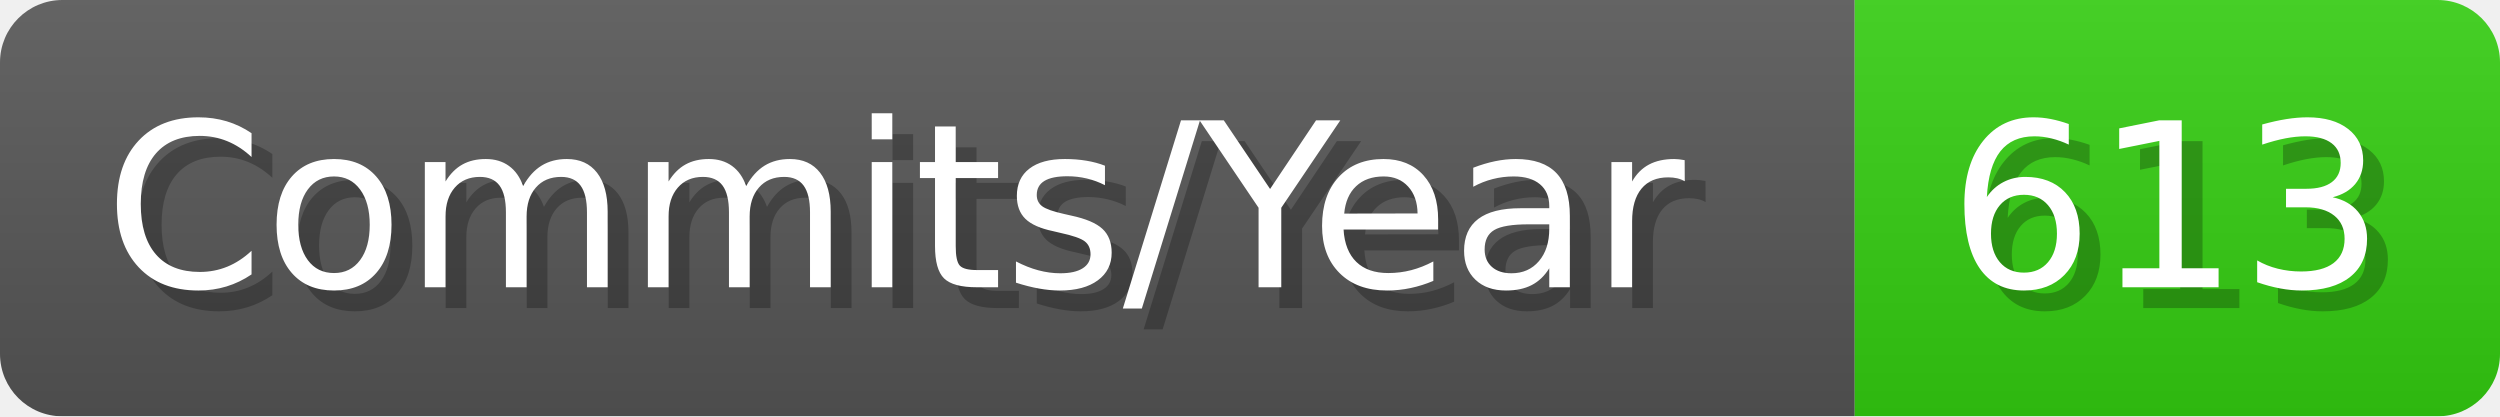
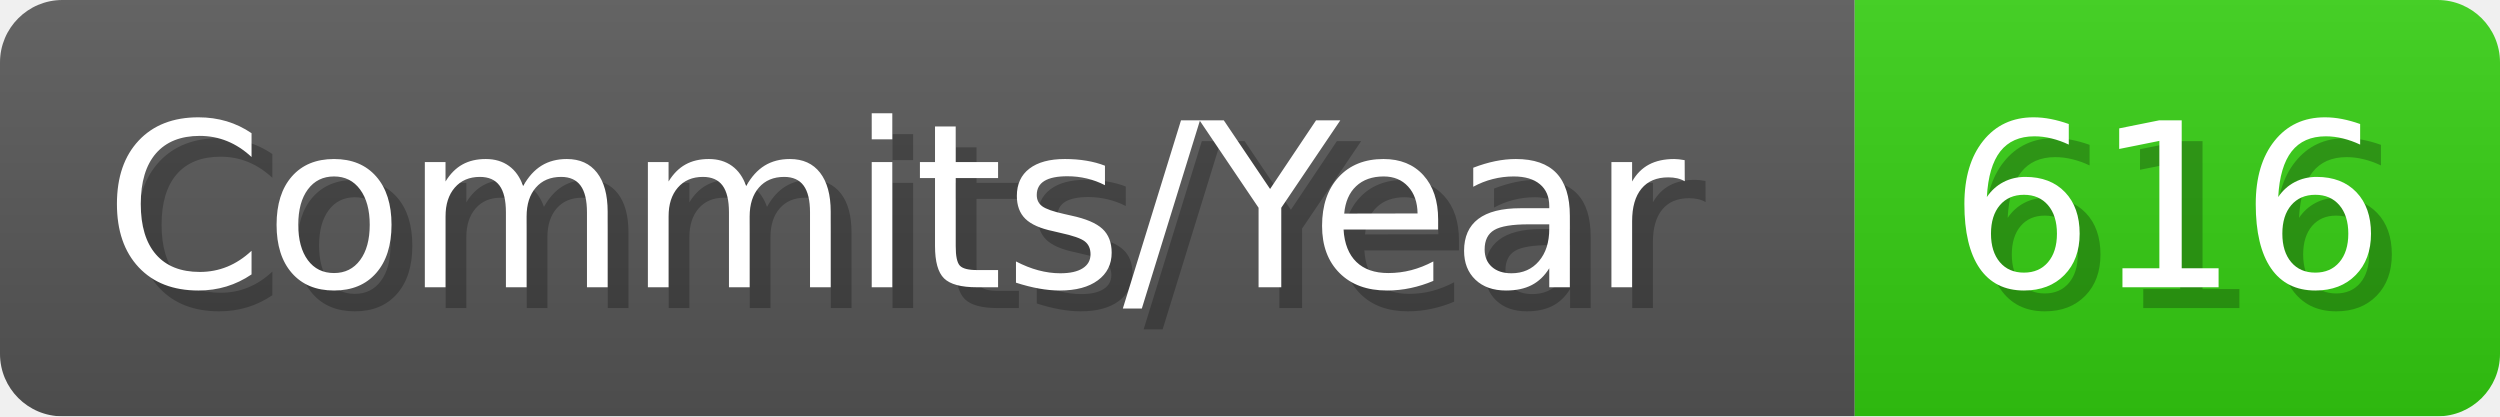
- <svg xmlns="http://www.w3.org/2000/svg" width="120.1" height="20" viewBox="0 0 1201 200" role="img" aria-label="Commits/Year: 613">
+ <svg xmlns="http://www.w3.org/2000/svg" width="120.1" height="20" viewBox="0 0 1201 200" role="img" aria-label="Commits/Year: 616">
  <linearGradient id="aUPdi" x2="0" y2="100%">
    <stop offset="0" stop-opacity=".1" stop-color="#EEE" />
    <stop offset="1" stop-opacity=".1" />
  </linearGradient>
  <mask id="WfAiQ">
    <rect width="1201" height="200" rx="30" fill="#FFF" />
  </mask>
  <g mask="url(#WfAiQ)">
    <rect width="891" height="200" fill="#555" />
    <rect width="310" height="200" fill="#3C1" x="891" />
    <rect width="1201" height="200" fill="url(#aUPdi)" />
  </g>
  <g aria-hidden="true" fill="#fff" text-anchor="start" font-family="Verdana,DejaVu Sans,sans-serif" font-size="110">
    <text x="60" y="148" textLength="791" fill="#000" opacity="0.25">Commits/Year</text>
    <text x="50" y="138" textLength="791">Commits/Year</text>
-     <text x="946" y="148" textLength="210" fill="#000" opacity="0.25">613</text>
-     <text x="936" y="138" textLength="210">613</text>
+     <text x="946" y="148" textLength="210" fill="#000" opacity="0.25">616</text>
+     <text x="936" y="138" textLength="210">616</text>
  </g>
</svg>
